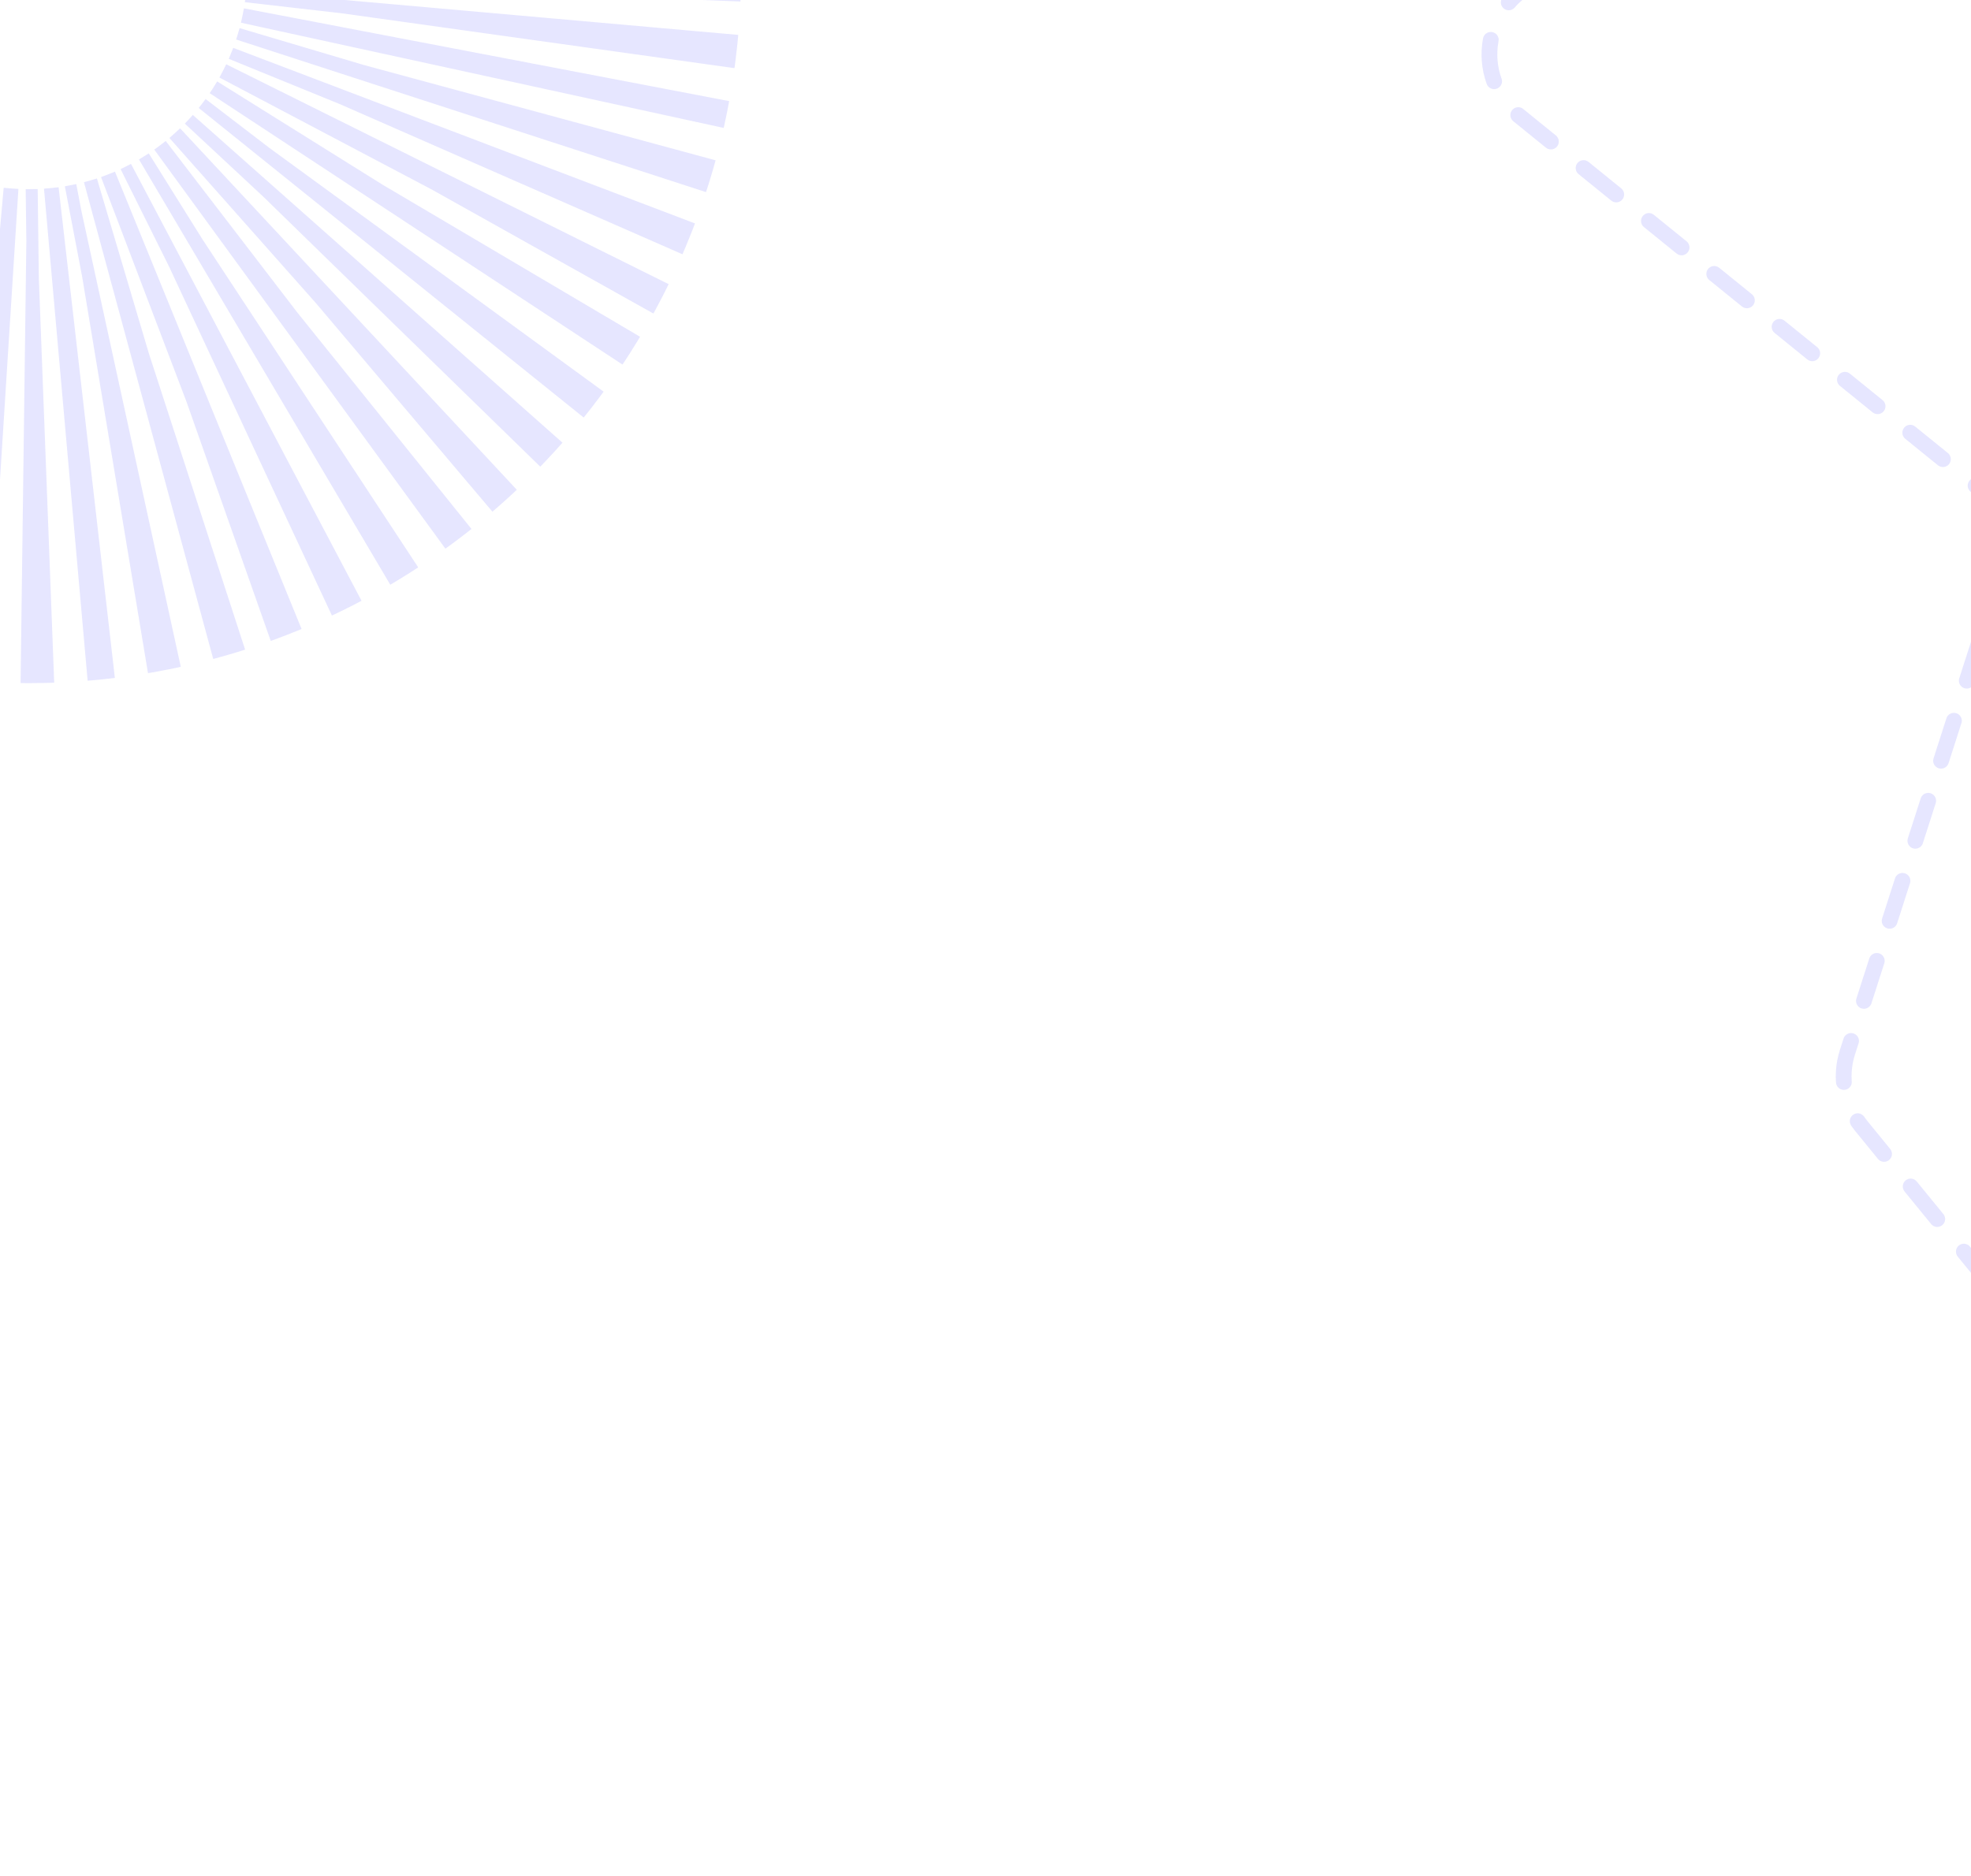
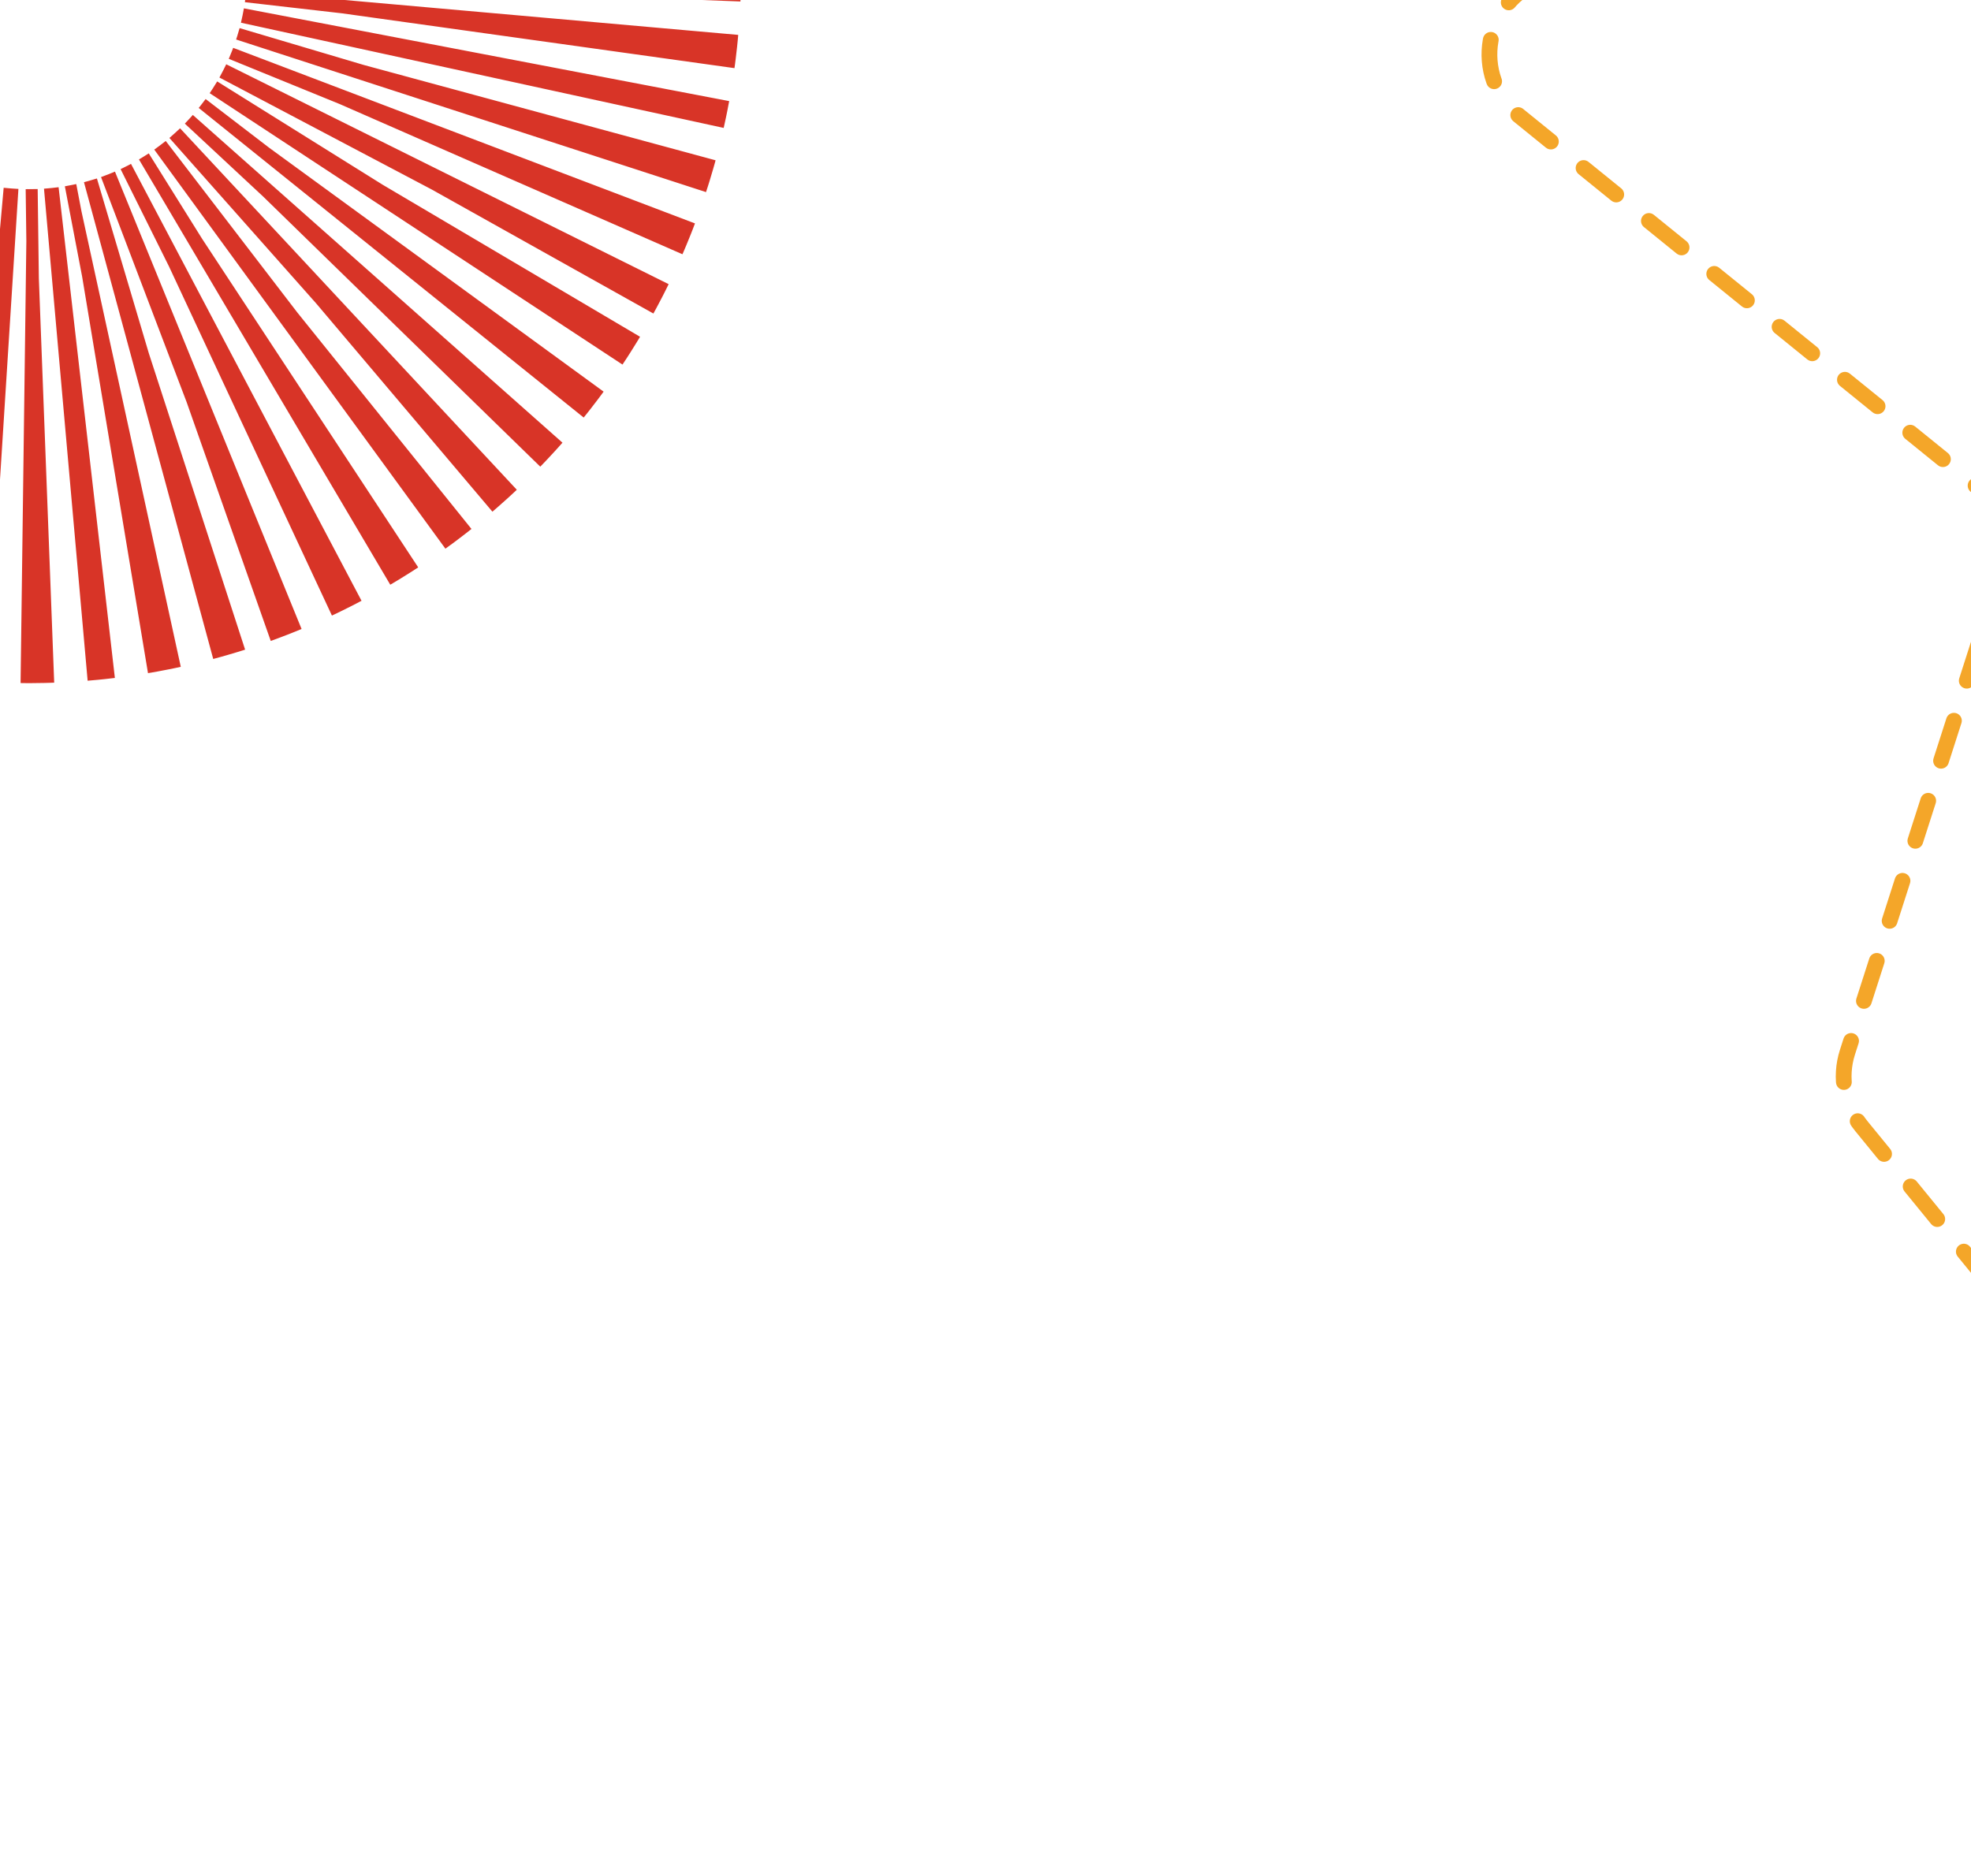
<svg xmlns="http://www.w3.org/2000/svg" width="375" height="357" viewBox="0 0 375 357" fill="none">
-   <circle cx="5.5" cy="-5.5" r="88.5" stroke="#E6E6FF" stroke-width="94" stroke-dasharray="4 4" />
-   <path d="M426 -89L342.275 -60.22C335.228 -57.797 331.028 -50.568 332.413 -43.246L334.596 -31.707C335.977 -24.405 331.804 -17.193 324.785 -14.751L293.455 -3.854C282.35 0.009 279.804 14.565 288.939 21.968L376.023 92.536C380.832 96.433 382.753 102.883 380.861 108.776L351.491 200.241C349.938 205.08 350.94 210.376 354.153 214.313L469 355" stroke="#E6E6FF" stroke-width="3" stroke-linecap="round" stroke-dasharray="8 8" />
+   <circle cx="5.5" cy="-5.5" r="88.5" stroke="#D83427" stroke-width="94" stroke-dasharray="4 4" />
+   <path d="M426 -89L342.275 -60.22C335.228 -57.797 331.028 -50.568 332.413 -43.246L334.596 -31.707C335.977 -24.405 331.804 -17.193 324.785 -14.751L293.455 -3.854C282.35 0.009 279.804 14.565 288.939 21.968L376.023 92.536C380.832 96.433 382.753 102.883 380.861 108.776L351.491 200.241C349.938 205.08 350.94 210.376 354.153 214.313L469 355" stroke="#F4A629" stroke-width="3" stroke-linecap="round" stroke-dasharray="8 8" />
</svg>
